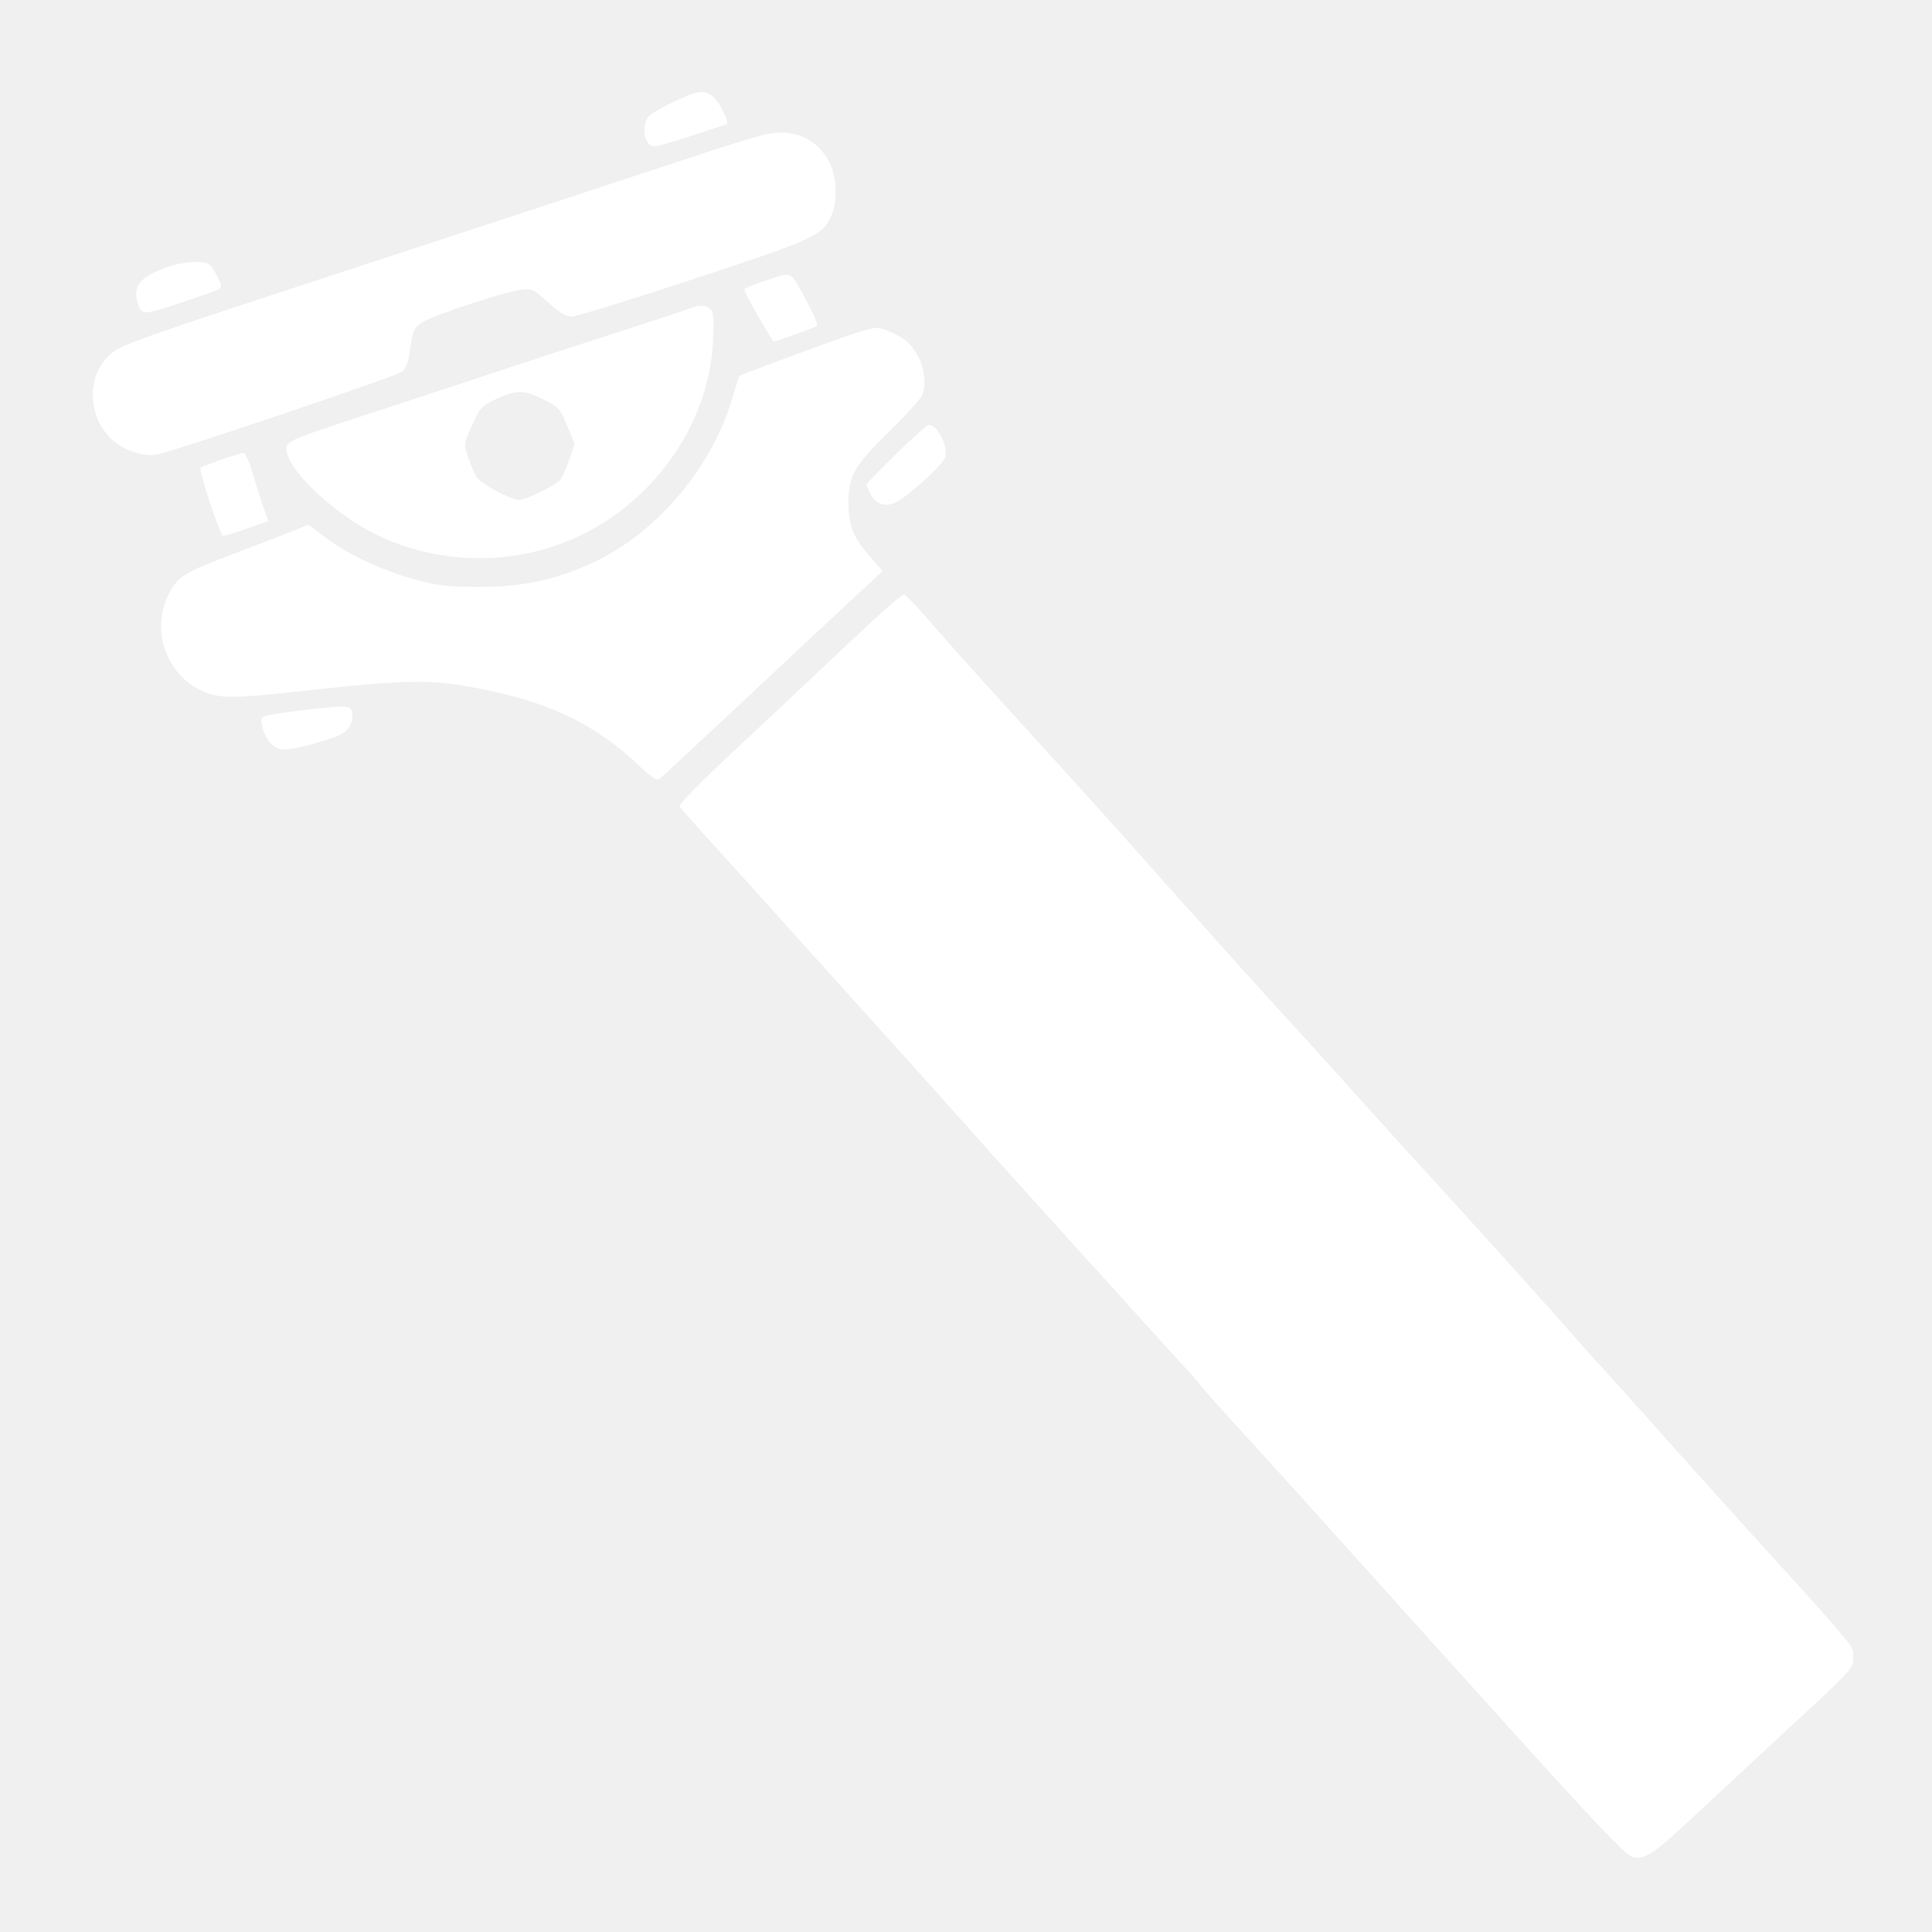
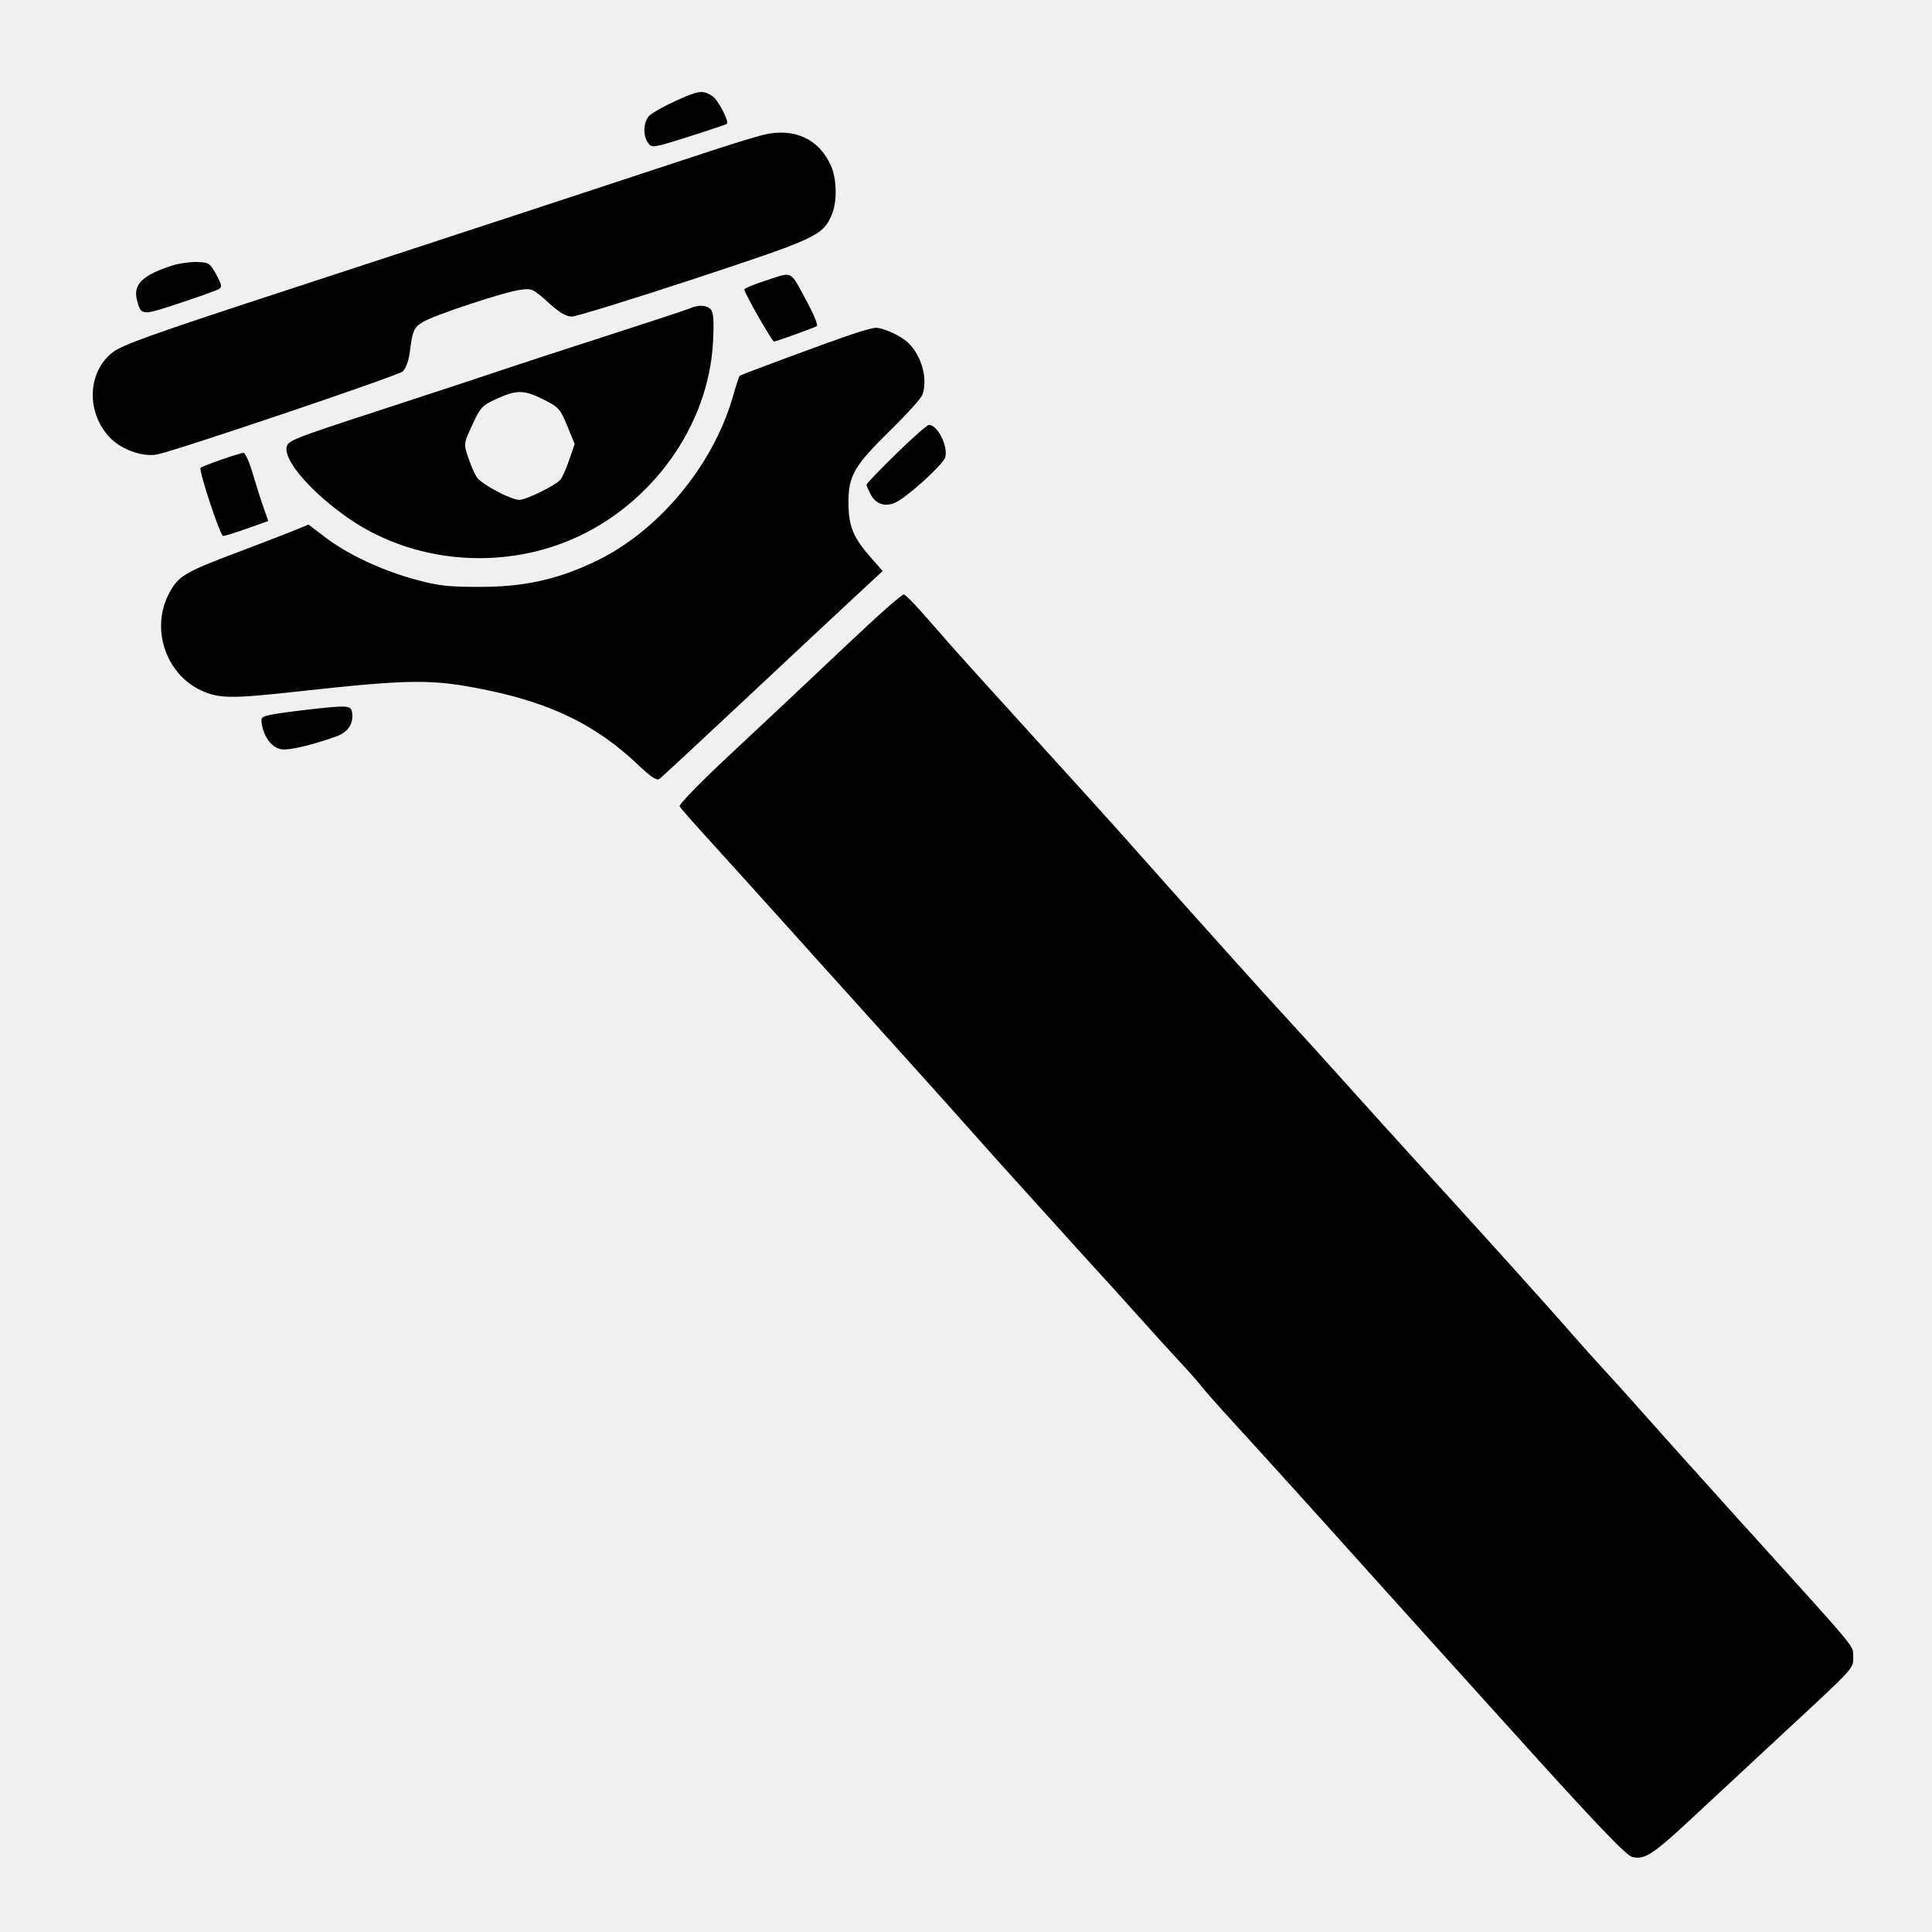
<svg xmlns="http://www.w3.org/2000/svg" width="48" height="48" viewBox="0 0 48 48">
  <g transform="translate(2.069 2) scale(0.069)">
-     <path d="M 213.249 7.364 C 209.261 9.194, 205.099 11.506, 203.999 12.501 C 201.657 14.620, 201.347 19.724, 203.390 22.518 C 204.737 24.361, 205.188 24.290, 218.059 20.207 C 225.363 17.890, 231.506 15.827, 231.711 15.622 C 232.634 14.699, 228.589 6.961, 226.450 5.559 C 223.105 3.367, 221.473 3.591, 213.249 7.364 M 244.985 19.531 C 241.952 20.255, 232.052 23.314, 222.985 26.330 C 207.316 31.543, 120.463 60.062, 70 76.565 C 24.953 91.297, 14.068 95.198, 10.620 97.850 C 1.317 105.005, 0.974 119.974, 9.908 128.908 C 14.086 133.086, 21.804 135.696, 26.768 134.610 C 34.638 132.887, 113.429 106.245, 115.013 104.771 C 116.064 103.793, 117.140 100.969, 117.490 98.271 C 118.569 89.959, 118.982 88.982, 122.277 86.958 C 126.295 84.490, 151.462 76.173, 157.354 75.365 C 161.532 74.792, 161.966 74.988, 167.371 79.883 C 171.393 83.526, 173.844 85, 175.877 85 C 177.448 85, 197.261 78.895, 219.907 71.434 C 264.128 56.864, 266.381 55.811, 269.547 48.233 C 271.527 43.495, 271.338 35.340, 269.135 30.491 C 264.815 20.981, 255.888 16.930, 244.985 19.531 M 32 66.639 C 21.321 70.041, 17.848 73.464, 19.348 79.110 C 20.838 84.722, 20.905 84.726, 34.685 80.174 C 41.733 77.846, 48.123 75.553, 48.884 75.078 C 50.020 74.371, 49.838 73.433, 47.871 69.858 C 45.622 65.771, 45.194 65.491, 40.986 65.353 C 38.519 65.272, 34.475 65.851, 32 66.639 M 246.246 71.861 C 241.724 73.312, 238.019 74.845, 238.012 75.267 C 237.994 76.398, 248.030 94, 248.693 94 C 249.452 94, 263.067 89.077, 264.138 88.414 C 264.604 88.127, 263.126 84.428, 260.854 80.196 C 254.312 68.012, 255.725 68.818, 246.246 71.861 M 218.500 82.023 C 217.400 82.511, 203.675 87.039, 188 92.085 C 172.325 97.131, 155.900 102.495, 151.500 104.004 C 147.100 105.513, 127.750 111.887, 108.500 118.170 C 74.407 129.296, 73.492 129.662, 73.181 132.318 C 72.583 137.443, 82.777 148.918, 95.915 157.908 C 118.747 173.531, 149.833 176.402, 175.781 165.284 C 204.655 152.913, 225.146 124.360, 226.742 94.274 C 227.138 86.818, 226.942 83.635, 226.020 82.524 C 224.630 80.850, 221.599 80.648, 218.500 82.023 M 276.500 91.468 C 266.993 94.700, 236.769 105.898, 236.307 106.359 C 236.103 106.564, 235.054 109.813, 233.977 113.579 C 226.697 139.038, 206.603 162.921, 183.475 173.607 C 170.002 179.832, 158.557 182.298, 143 182.329 C 131.540 182.352, 128.033 181.962, 119.794 179.747 C 107.756 176.511, 95.429 170.766, 87.298 164.603 L 81.096 159.903 76.298 161.877 C 73.659 162.962, 64.750 166.399, 56.500 169.514 C 36.139 177.202, 34.187 178.368, 30.798 184.864 C 24.247 197.423, 29.689 213.687, 42.429 219.619 C 48.749 222.562, 53.389 222.620, 76.763 220.048 C 118.188 215.490, 125.654 215.432, 145.428 219.517 C 168.877 224.360, 184.958 232.319, 199.804 246.430 C 204.440 250.835, 206.466 252.167, 207.458 251.461 C 208.200 250.932, 221.285 238.800, 236.537 224.500 C 251.788 210.200, 269.569 193.577, 276.050 187.559 L 287.834 176.618 283.814 172.059 C 277.205 164.562, 275.550 160.558, 275.523 152 C 275.493 142.239, 277.546 138.734, 291.035 125.522 C 296.638 120.034, 301.623 114.492, 302.111 113.207 C 304.239 107.610, 301.807 98.838, 296.868 94.298 C 294.144 91.793, 287.936 88.978, 285.282 89.045 C 284.302 89.069, 280.350 90.160, 276.500 91.468 M 148.853 114.616 C 143.581 117.023, 142.999 117.644, 140.077 123.984 C 136.952 130.763, 136.950 130.782, 138.565 135.637 C 139.455 138.312, 140.826 141.511, 141.612 142.746 C 143.230 145.289, 153.877 151, 157 151 C 159.460 151, 170.122 145.763, 171.815 143.723 C 172.473 142.931, 173.893 139.717, 174.972 136.581 L 176.934 130.879 174.251 124.345 C 171.746 118.245, 171.184 117.617, 165.812 114.905 C 158.773 111.352, 156.103 111.307, 148.853 114.616 M 292.661 134.457 C 286.798 140.208, 282 145.180, 282 145.506 C 282 145.833, 282.683 147.420, 283.518 149.035 C 285.248 152.379, 288.448 153.551, 292.039 152.153 C 296.046 150.594, 309.720 138.253, 310.387 135.593 C 311.400 131.558, 307.566 124, 304.507 124 C 303.856 124, 298.525 128.706, 292.661 134.457 M 49.598 136.560 C 45.801 137.886, 42.493 139.174, 42.246 139.421 C 41.438 140.229, 49.299 164, 50.374 164 C 50.950 164, 54.842 162.788, 59.024 161.307 L 66.627 158.614 64.843 153.557 C 63.861 150.776, 62.102 145.238, 60.932 141.250 C 59.762 137.262, 58.287 134.033, 57.653 134.074 C 57.019 134.115, 53.394 135.234, 49.598 136.560 M 282.466 196.167 C 275.885 202.309, 266.671 210.972, 261.991 215.417 C 257.310 219.863, 244.610 231.774, 233.766 241.887 C 222.309 252.573, 214.330 260.740, 214.717 261.387 C 215.083 261.999, 219.067 266.550, 223.570 271.500 C 234.404 283.408, 250.722 301.492, 265.500 317.967 C 272.100 325.325, 284.475 339.056, 293 348.479 C 301.525 357.902, 313.225 370.943, 319 377.459 C 324.775 383.974, 332.425 392.507, 336 396.420 C 339.575 400.334, 346.325 407.799, 351 413.011 C 355.675 418.222, 361.788 424.964, 364.585 427.993 C 367.381 431.022, 374.304 438.675, 379.968 445 C 385.633 451.325, 392.586 458.975, 395.419 462 C 398.253 465.025, 401.515 468.731, 402.668 470.235 C 403.821 471.740, 408.794 477.365, 413.720 482.735 C 423.275 493.155, 449.542 522.175, 457.001 530.554 C 459.475 533.334, 471.433 546.609, 483.573 560.054 C 495.714 573.499, 510.522 589.900, 516.481 596.500 C 544.512 627.547, 555.547 639.099, 557.682 639.635 C 562.166 640.761, 565.128 638.842, 579.250 625.665 C 587.087 618.351, 602.500 604.028, 613.500 593.835 C 637.914 571.212, 637.418 571.762, 637.296 567.448 C 637.178 563.307, 639.893 566.547, 595.490 517.546 C 585.848 506.905, 563.286 481.745, 556.015 473.526 C 554.082 471.340, 550 466.840, 546.943 463.526 C 543.887 460.212, 539.387 455.197, 536.943 452.383 C 527.770 441.818, 504.340 415.826, 478.005 387 C 473.231 381.775, 462.657 370.075, 454.507 361 C 446.357 351.925, 436.947 341.547, 433.595 337.939 C 430.243 334.330, 422.100 325.352, 415.500 317.988 C 408.900 310.624, 399.445 300.077, 394.489 294.549 C 389.533 289.022, 382.108 280.682, 377.989 276.016 C 371.498 268.662, 362.259 258.448, 320.084 212 C 315.839 207.325, 308.796 199.366, 304.433 194.313 C 300.070 189.260, 296.035 185.098, 295.466 185.063 C 294.898 185.028, 289.048 190.025, 282.466 196.167 M 81.500 226.454 C 75.450 227.131, 68.990 228.026, 67.145 228.445 C 64.021 229.153, 63.833 229.420, 64.407 232.352 C 65.307 236.952, 68.263 240.449, 71.579 240.839 C 74.381 241.168, 82.040 239.358, 90.816 236.292 C 95.308 234.723, 97.385 231.691, 96.795 227.566 C 96.427 224.991, 95.304 224.909, 81.500 226.454" stroke="none" fill="#ffffff" fill-rule="evenodd" />
+     <path d="M 213.249 7.364 C 209.261 9.194, 205.099 11.506, 203.999 12.501 C 201.657 14.620, 201.347 19.724, 203.390 22.518 C 204.737 24.361, 205.188 24.290, 218.059 20.207 C 225.363 17.890, 231.506 15.827, 231.711 15.622 C 232.634 14.699, 228.589 6.961, 226.450 5.559 C 223.105 3.367, 221.473 3.591, 213.249 7.364 M 244.985 19.531 C 241.952 20.255, 232.052 23.314, 222.985 26.330 C 207.316 31.543, 120.463 60.062, 70 76.565 C 24.953 91.297, 14.068 95.198, 10.620 97.850 C 1.317 105.005, 0.974 119.974, 9.908 128.908 C 14.086 133.086, 21.804 135.696, 26.768 134.610 C 34.638 132.887, 113.429 106.245, 115.013 104.771 C 116.064 103.793, 117.140 100.969, 117.490 98.271 C 118.569 89.959, 118.982 88.982, 122.277 86.958 C 126.295 84.490, 151.462 76.173, 157.354 75.365 C 161.532 74.792, 161.966 74.988, 167.371 79.883 C 171.393 83.526, 173.844 85, 175.877 85 C 177.448 85, 197.261 78.895, 219.907 71.434 C 264.128 56.864, 266.381 55.811, 269.547 48.233 C 271.527 43.495, 271.338 35.340, 269.135 30.491 C 264.815 20.981, 255.888 16.930, 244.985 19.531 M 32 66.639 C 21.321 70.041, 17.848 73.464, 19.348 79.110 C 20.838 84.722, 20.905 84.726, 34.685 80.174 C 41.733 77.846, 48.123 75.553, 48.884 75.078 C 50.020 74.371, 49.838 73.433, 47.871 69.858 C 45.622 65.771, 45.194 65.491, 40.986 65.353 C 38.519 65.272, 34.475 65.851, 32 66.639 M 246.246 71.861 C 241.724 73.312, 238.019 74.845, 238.012 75.267 C 237.994 76.398, 248.030 94, 248.693 94 C 249.452 94, 263.067 89.077, 264.138 88.414 C 264.604 88.127, 263.126 84.428, 260.854 80.196 C 254.312 68.012, 255.725 68.818, 246.246 71.861 M 218.500 82.023 C 217.400 82.511, 203.675 87.039, 188 92.085 C 172.325 97.131, 155.900 102.495, 151.500 104.004 C 147.100 105.513, 127.750 111.887, 108.500 118.170 C 74.407 129.296, 73.492 129.662, 73.181 132.318 C 72.583 137.443, 82.777 148.918, 95.915 157.908 C 118.747 173.531, 149.833 176.402, 175.781 165.284 C 204.655 152.913, 225.146 124.360, 226.742 94.274 C 227.138 86.818, 226.942 83.635, 226.020 82.524 C 224.630 80.850, 221.599 80.648, 218.500 82.023 M 276.500 91.468 C 266.993 94.700, 236.769 105.898, 236.307 106.359 C 236.103 106.564, 235.054 109.813, 233.977 113.579 C 226.697 139.038, 206.603 162.921, 183.475 173.607 C 170.002 179.832, 158.557 182.298, 143 182.329 C 131.540 182.352, 128.033 181.962, 119.794 179.747 C 107.756 176.511, 95.429 170.766, 87.298 164.603 L 81.096 159.903 76.298 161.877 C 73.659 162.962, 64.750 166.399, 56.500 169.514 C 36.139 177.202, 34.187 178.368, 30.798 184.864 C 24.247 197.423, 29.689 213.687, 42.429 219.619 C 48.749 222.562, 53.389 222.620, 76.763 220.048 C 118.188 215.490, 125.654 215.432, 145.428 219.517 C 168.877 224.360, 184.958 232.319, 199.804 246.430 C 204.440 250.835, 206.466 252.167, 207.458 251.461 C 208.200 250.932, 221.285 238.800, 236.537 224.500 C 251.788 210.200, 269.569 193.577, 276.050 187.559 L 287.834 176.618 283.814 172.059 C 277.205 164.562, 275.550 160.558, 275.523 152 C 275.493 142.239, 277.546 138.734, 291.035 125.522 C 296.638 120.034, 301.623 114.492, 302.111 113.207 C 304.239 107.610, 301.807 98.838, 296.868 94.298 C 294.144 91.793, 287.936 88.978, 285.282 89.045 C 284.302 89.069, 280.350 90.160, 276.500 91.468 M 148.853 114.616 C 143.581 117.023, 142.999 117.644, 140.077 123.984 C 136.952 130.763, 136.950 130.782, 138.565 135.637 C 139.455 138.312, 140.826 141.511, 141.612 142.746 C 143.230 145.289, 153.877 151, 157 151 C 159.460 151, 170.122 145.763, 171.815 143.723 C 172.473 142.931, 173.893 139.717, 174.972 136.581 L 176.934 130.879 174.251 124.345 C 171.746 118.245, 171.184 117.617, 165.812 114.905 C 158.773 111.352, 156.103 111.307, 148.853 114.616 M 292.661 134.457 C 286.798 140.208, 282 145.180, 282 145.506 C 282 145.833, 282.683 147.420, 283.518 149.035 C 285.248 152.379, 288.448 153.551, 292.039 152.153 C 296.046 150.594, 309.720 138.253, 310.387 135.593 C 311.400 131.558, 307.566 124, 304.507 124 C 303.856 124, 298.525 128.706, 292.661 134.457 M 49.598 136.560 C 45.801 137.886, 42.493 139.174, 42.246 139.421 C 41.438 140.229, 49.299 164, 50.374 164 C 50.950 164, 54.842 162.788, 59.024 161.307 L 66.627 158.614 64.843 153.557 C 63.861 150.776, 62.102 145.238, 60.932 141.250 C 59.762 137.262, 58.287 134.033, 57.653 134.074 C 57.019 134.115, 53.394 135.234, 49.598 136.560 M 282.466 196.167 C 275.885 202.309, 266.671 210.972, 261.991 215.417 C 257.310 219.863, 244.610 231.774, 233.766 241.887 C 222.309 252.573, 214.330 260.740, 214.717 261.387 C 215.083 261.999, 219.067 266.550, 223.570 271.500 C 234.404 283.408, 250.722 301.492, 265.500 317.967 C 272.100 325.325, 284.475 339.056, 293 348.479 C 301.525 357.902, 313.225 370.943, 319 377.459 C 324.775 383.974, 332.425 392.507, 336 396.420 C 339.575 400.334, 346.325 407.799, 351 413.011 C 355.675 418.222, 361.788 424.964, 364.585 427.993 C 367.381 431.022, 374.304 438.675, 379.968 445 C 385.633 451.325, 392.586 458.975, 395.419 462 C 398.253 465.025, 401.515 468.731, 402.668 470.235 C 403.821 471.740, 408.794 477.365, 413.720 482.735 C 423.275 493.155, 449.542 522.175, 457.001 530.554 C 459.475 533.334, 471.433 546.609, 483.573 560.054 C 495.714 573.499, 510.522 589.900, 516.481 596.500 C 544.512 627.547, 555.547 639.099, 557.682 639.635 C 562.166 640.761, 565.128 638.842, 579.250 625.665 C 587.087 618.351, 602.500 604.028, 613.500 593.835 C 637.914 571.212, 637.418 571.762, 637.296 567.448 C 637.178 563.307, 639.893 566.547, 595.490 517.546 C 585.848 506.905, 563.286 481.745, 556.015 473.526 C 554.082 471.340, 550 466.840, 546.943 463.526 C 543.887 460.212, 539.387 455.197, 536.943 452.383 C 527.770 441.818, 504.340 415.826, 478.005 387 C 473.231 381.775, 462.657 370.075, 454.507 361 C 446.357 351.925, 436.947 341.547, 433.595 337.939 C 430.243 334.330, 422.100 325.352, 415.500 317.988 C 408.900 310.624, 399.445 300.077, 394.489 294.549 C 389.533 289.022, 382.108 280.682, 377.989 276.016 C 371.498 268.662, 362.259 258.448, 320.084 212 C 315.839 207.325, 308.796 199.366, 304.433 194.313 C 300.070 189.260, 296.035 185.098, 295.466 185.063 C 294.898 185.028, 289.048 190.025, 282.466 196.167 M 81.500 226.454 C 75.450 227.131, 68.990 228.026, 67.145 228.445 C 64.021 229.153, 63.833 229.420, 64.407 232.352 C 65.307 236.952, 68.263 240.449, 71.579 240.839 C 74.381 241.168, 82.040 239.358, 90.816 236.292 C 95.308 234.723, 97.385 231.691, 96.795 227.566 C 96.427 224.991, 95.304 224.909, 81.500 226.454" stroke="none" fill="currentColor" fill-rule="evenodd" />
  </g>
</svg>
